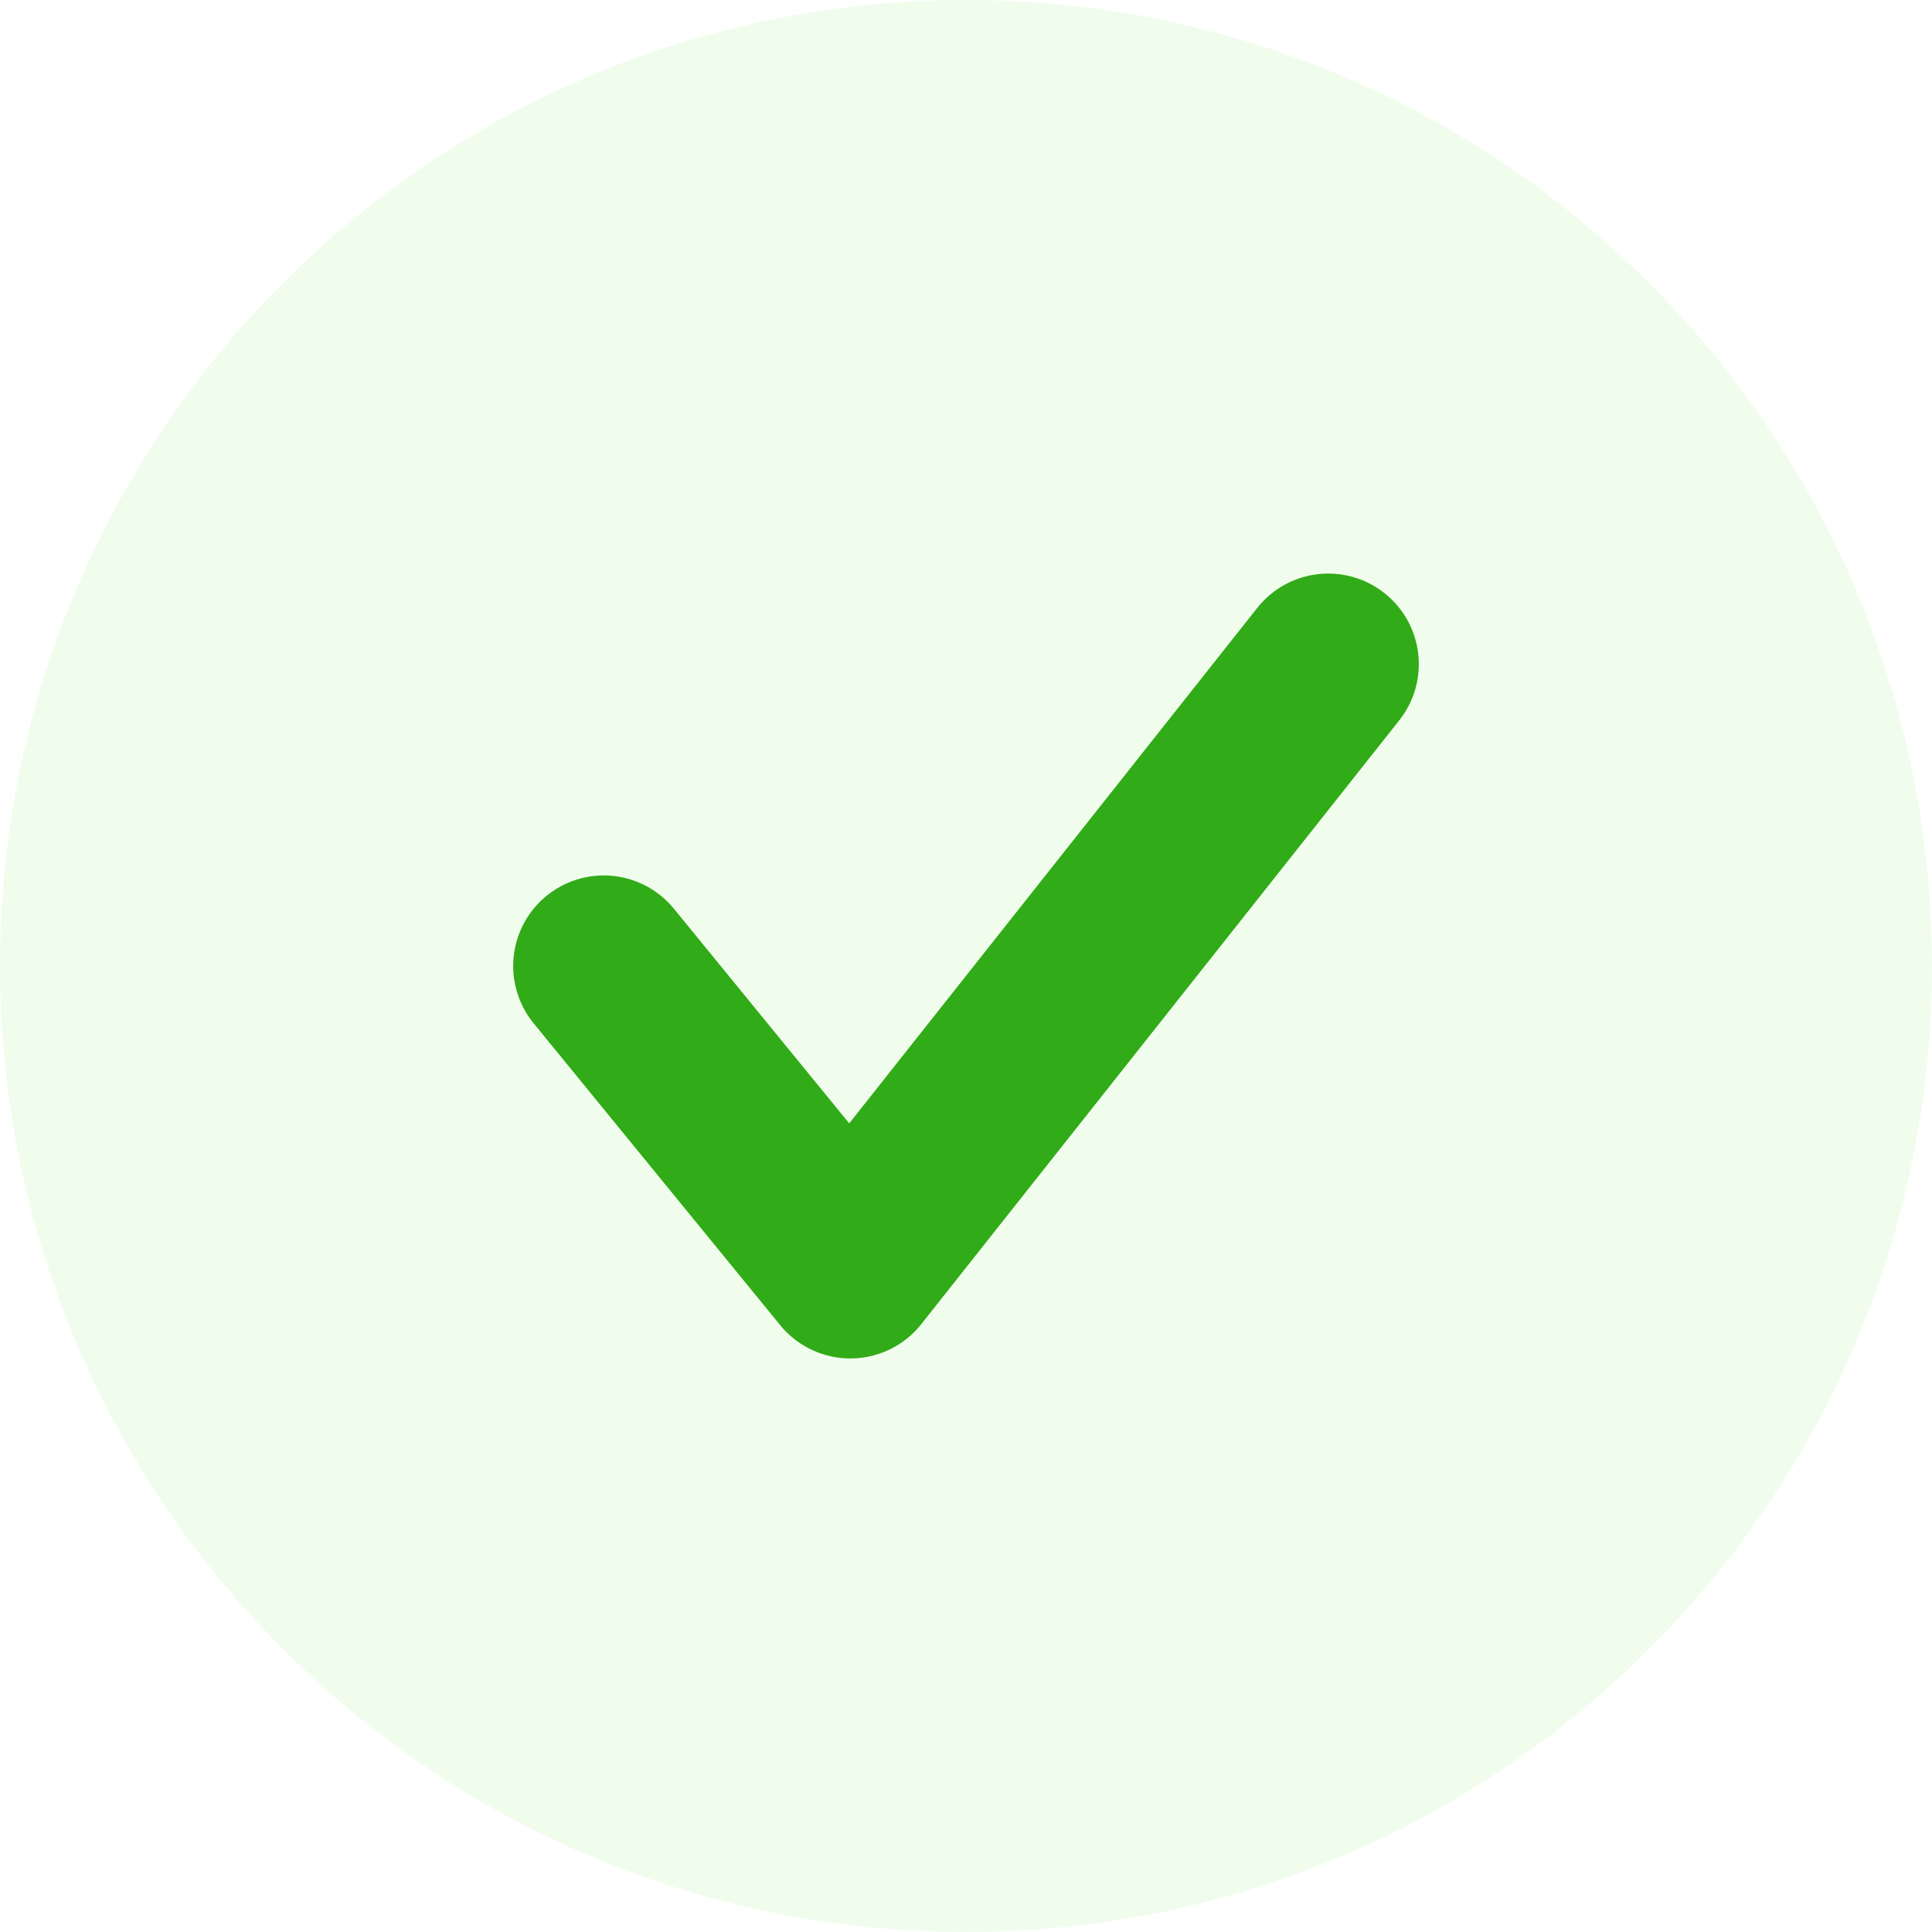
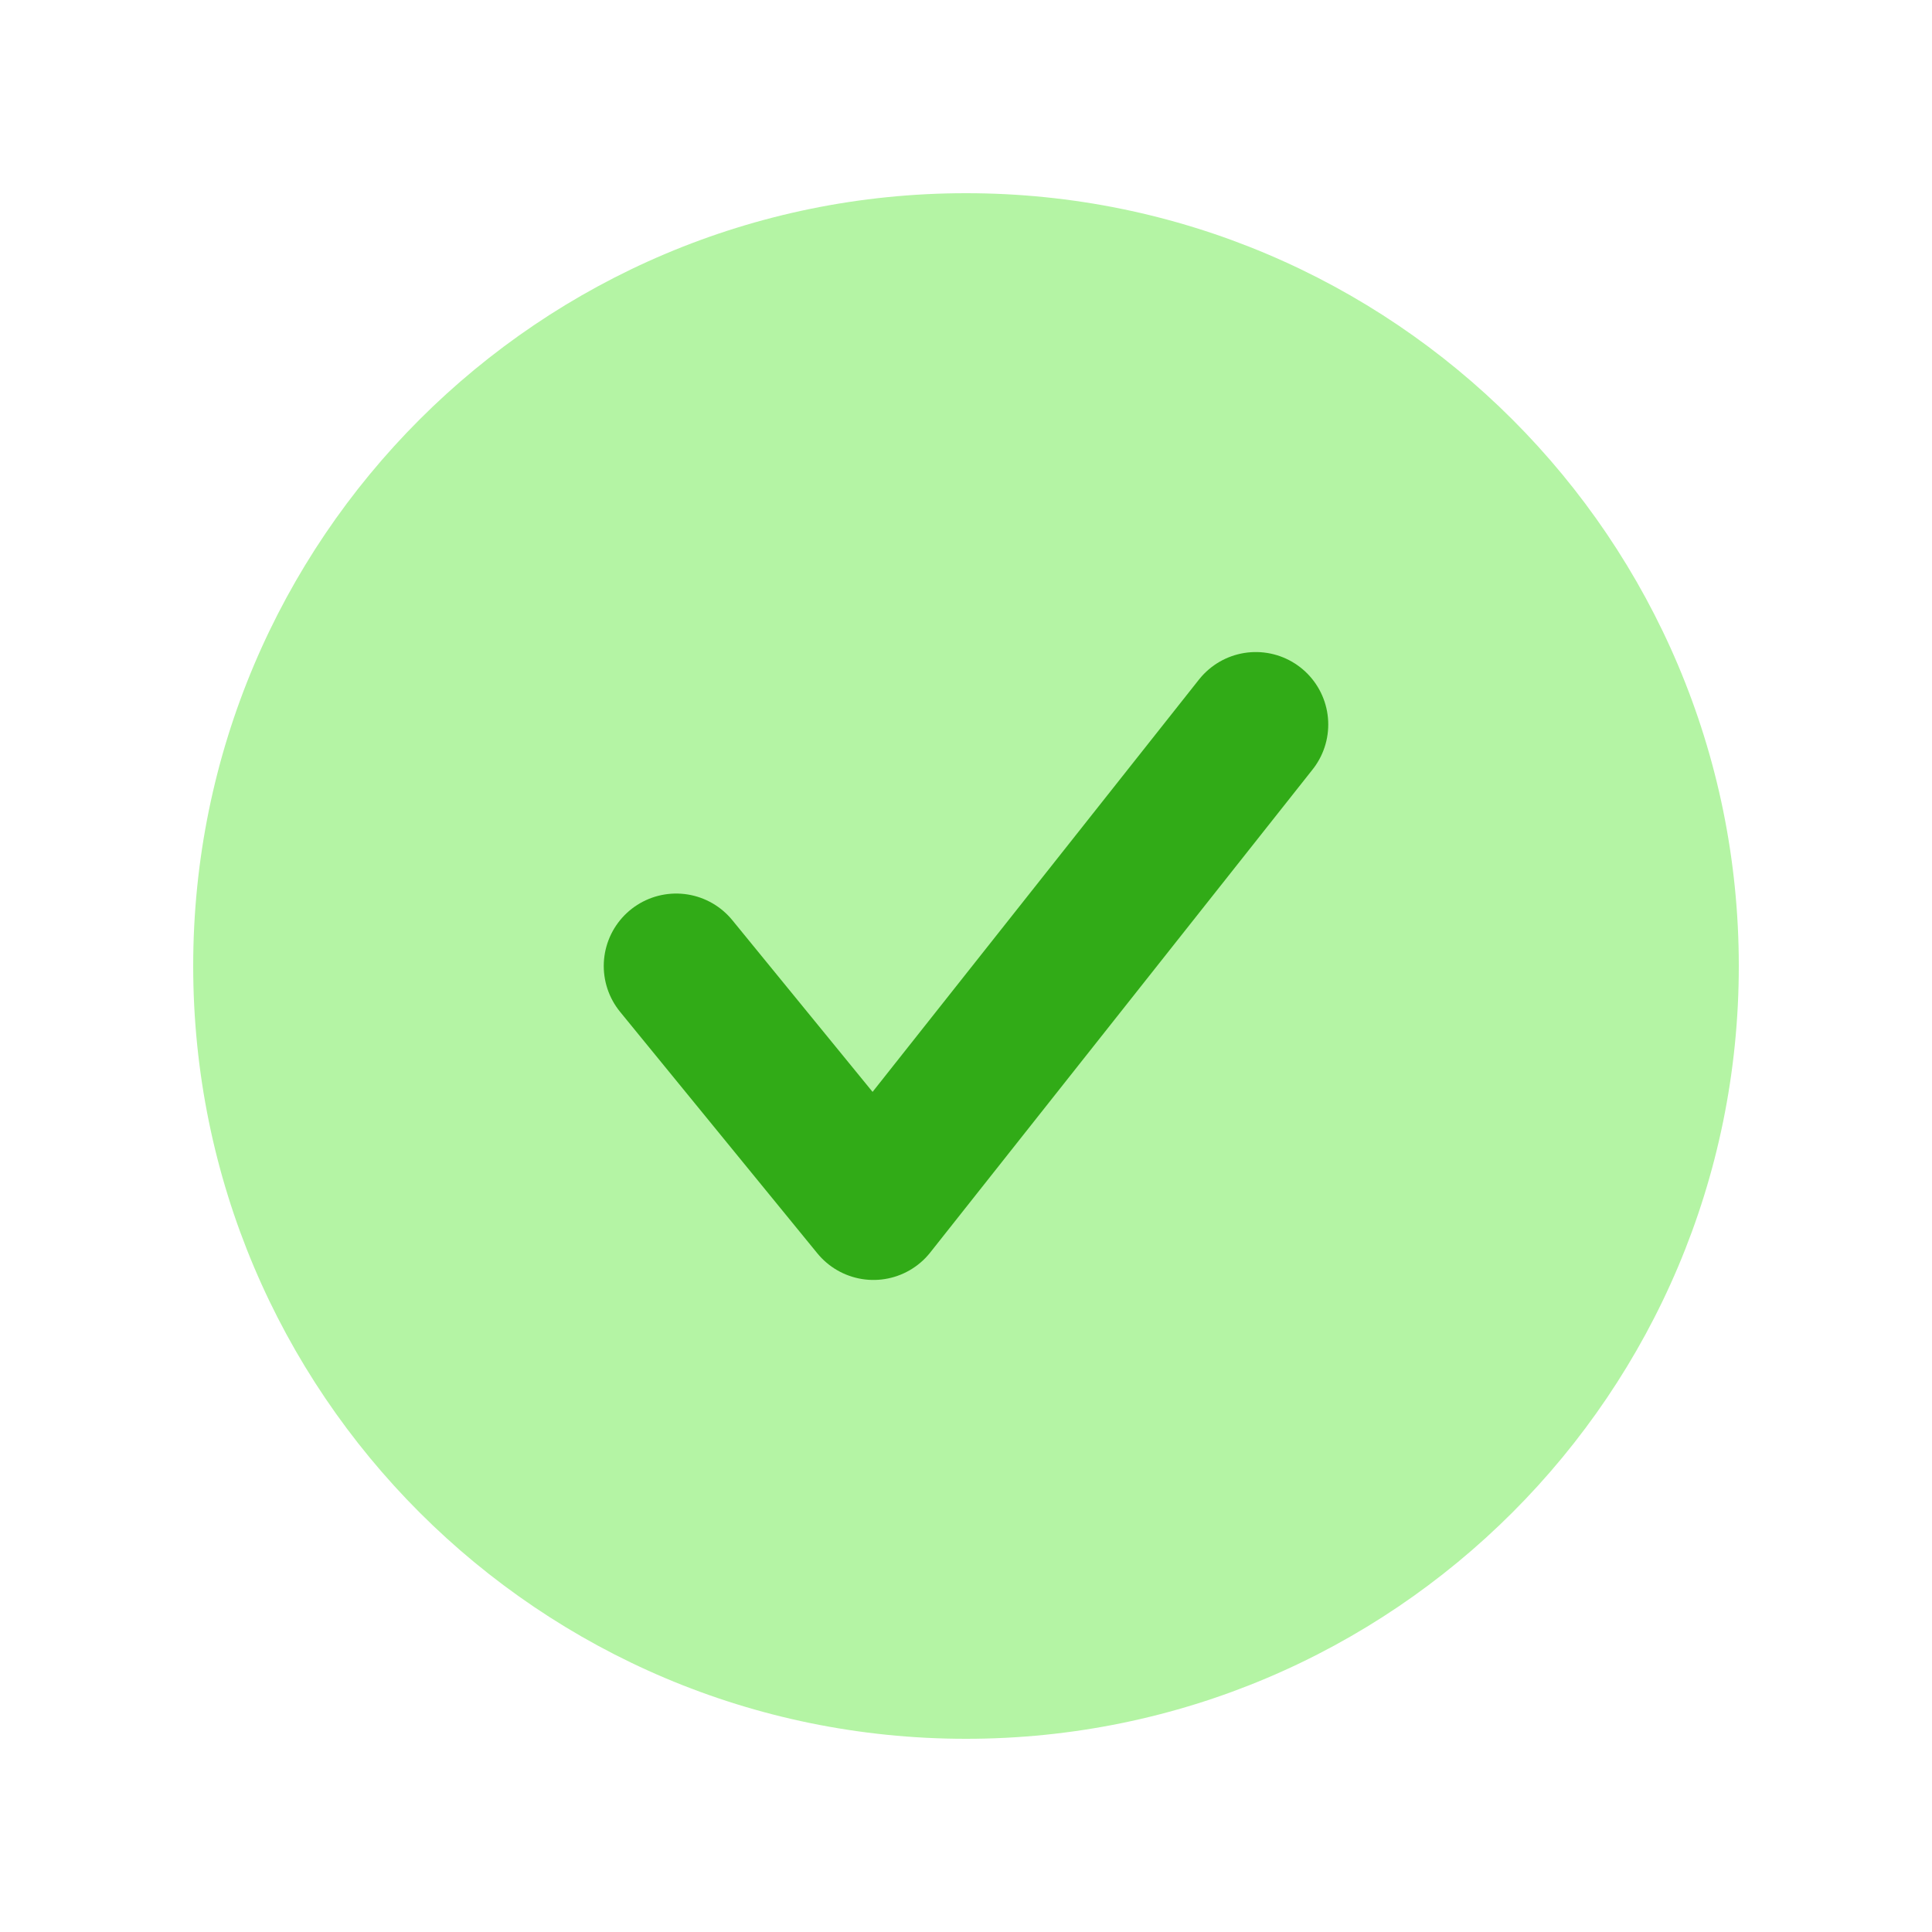
- <svg xmlns="http://www.w3.org/2000/svg" width="16" height="16" viewBox="0 0 16 16" fill="none">
-   <rect width="16" height="16" rx="8" fill="#F0FDED" />
-   <path d="M5 8L7.042 10.5L11 5.5" stroke="#31AB17" stroke-width="1.5" stroke-linecap="round" stroke-linejoin="round" />
+ <svg xmlns="http://www.w3.org/2000/svg" width="20" height="20" viewBox="0 0 20 20" fill="none">
+   <rect x="2" y="2" width="16" height="16" rx="8" fill="#B4F4A4" />
+   <path d="M7 10L9.042 12.5L13 7.5" stroke="#31AB17" stroke-width="1.5" stroke-linecap="round" stroke-linejoin="round" />
</svg>
